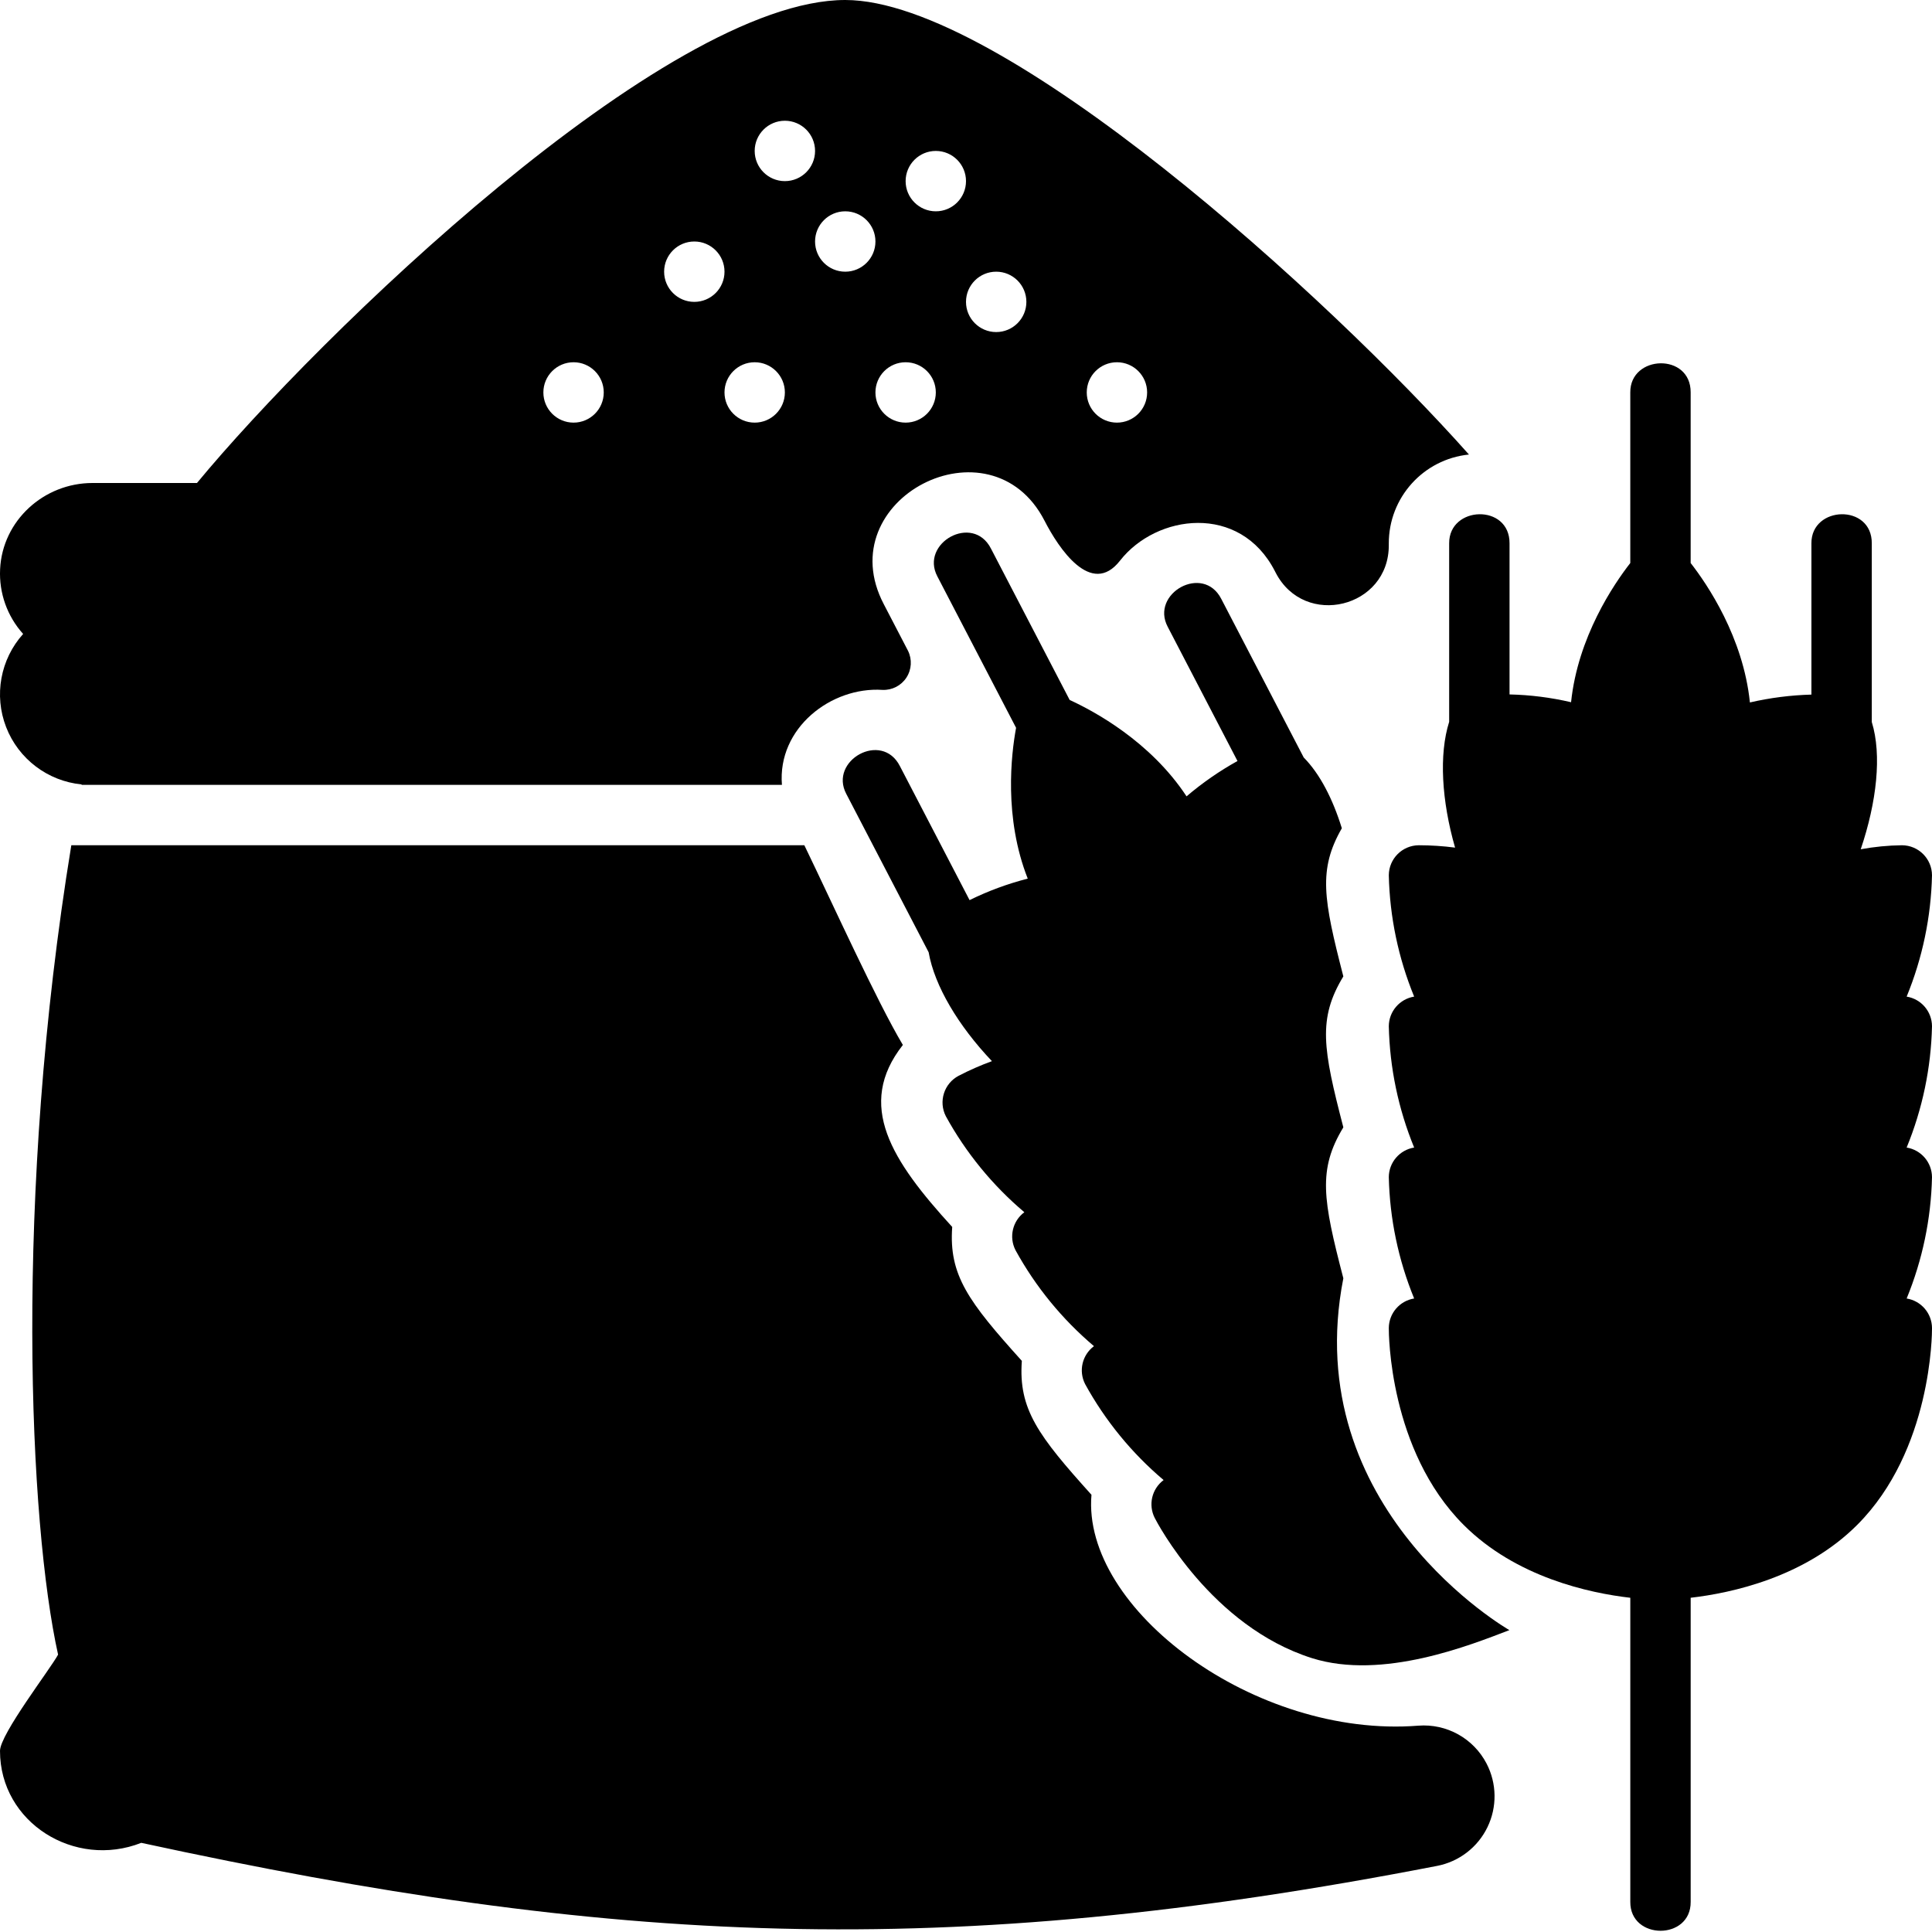
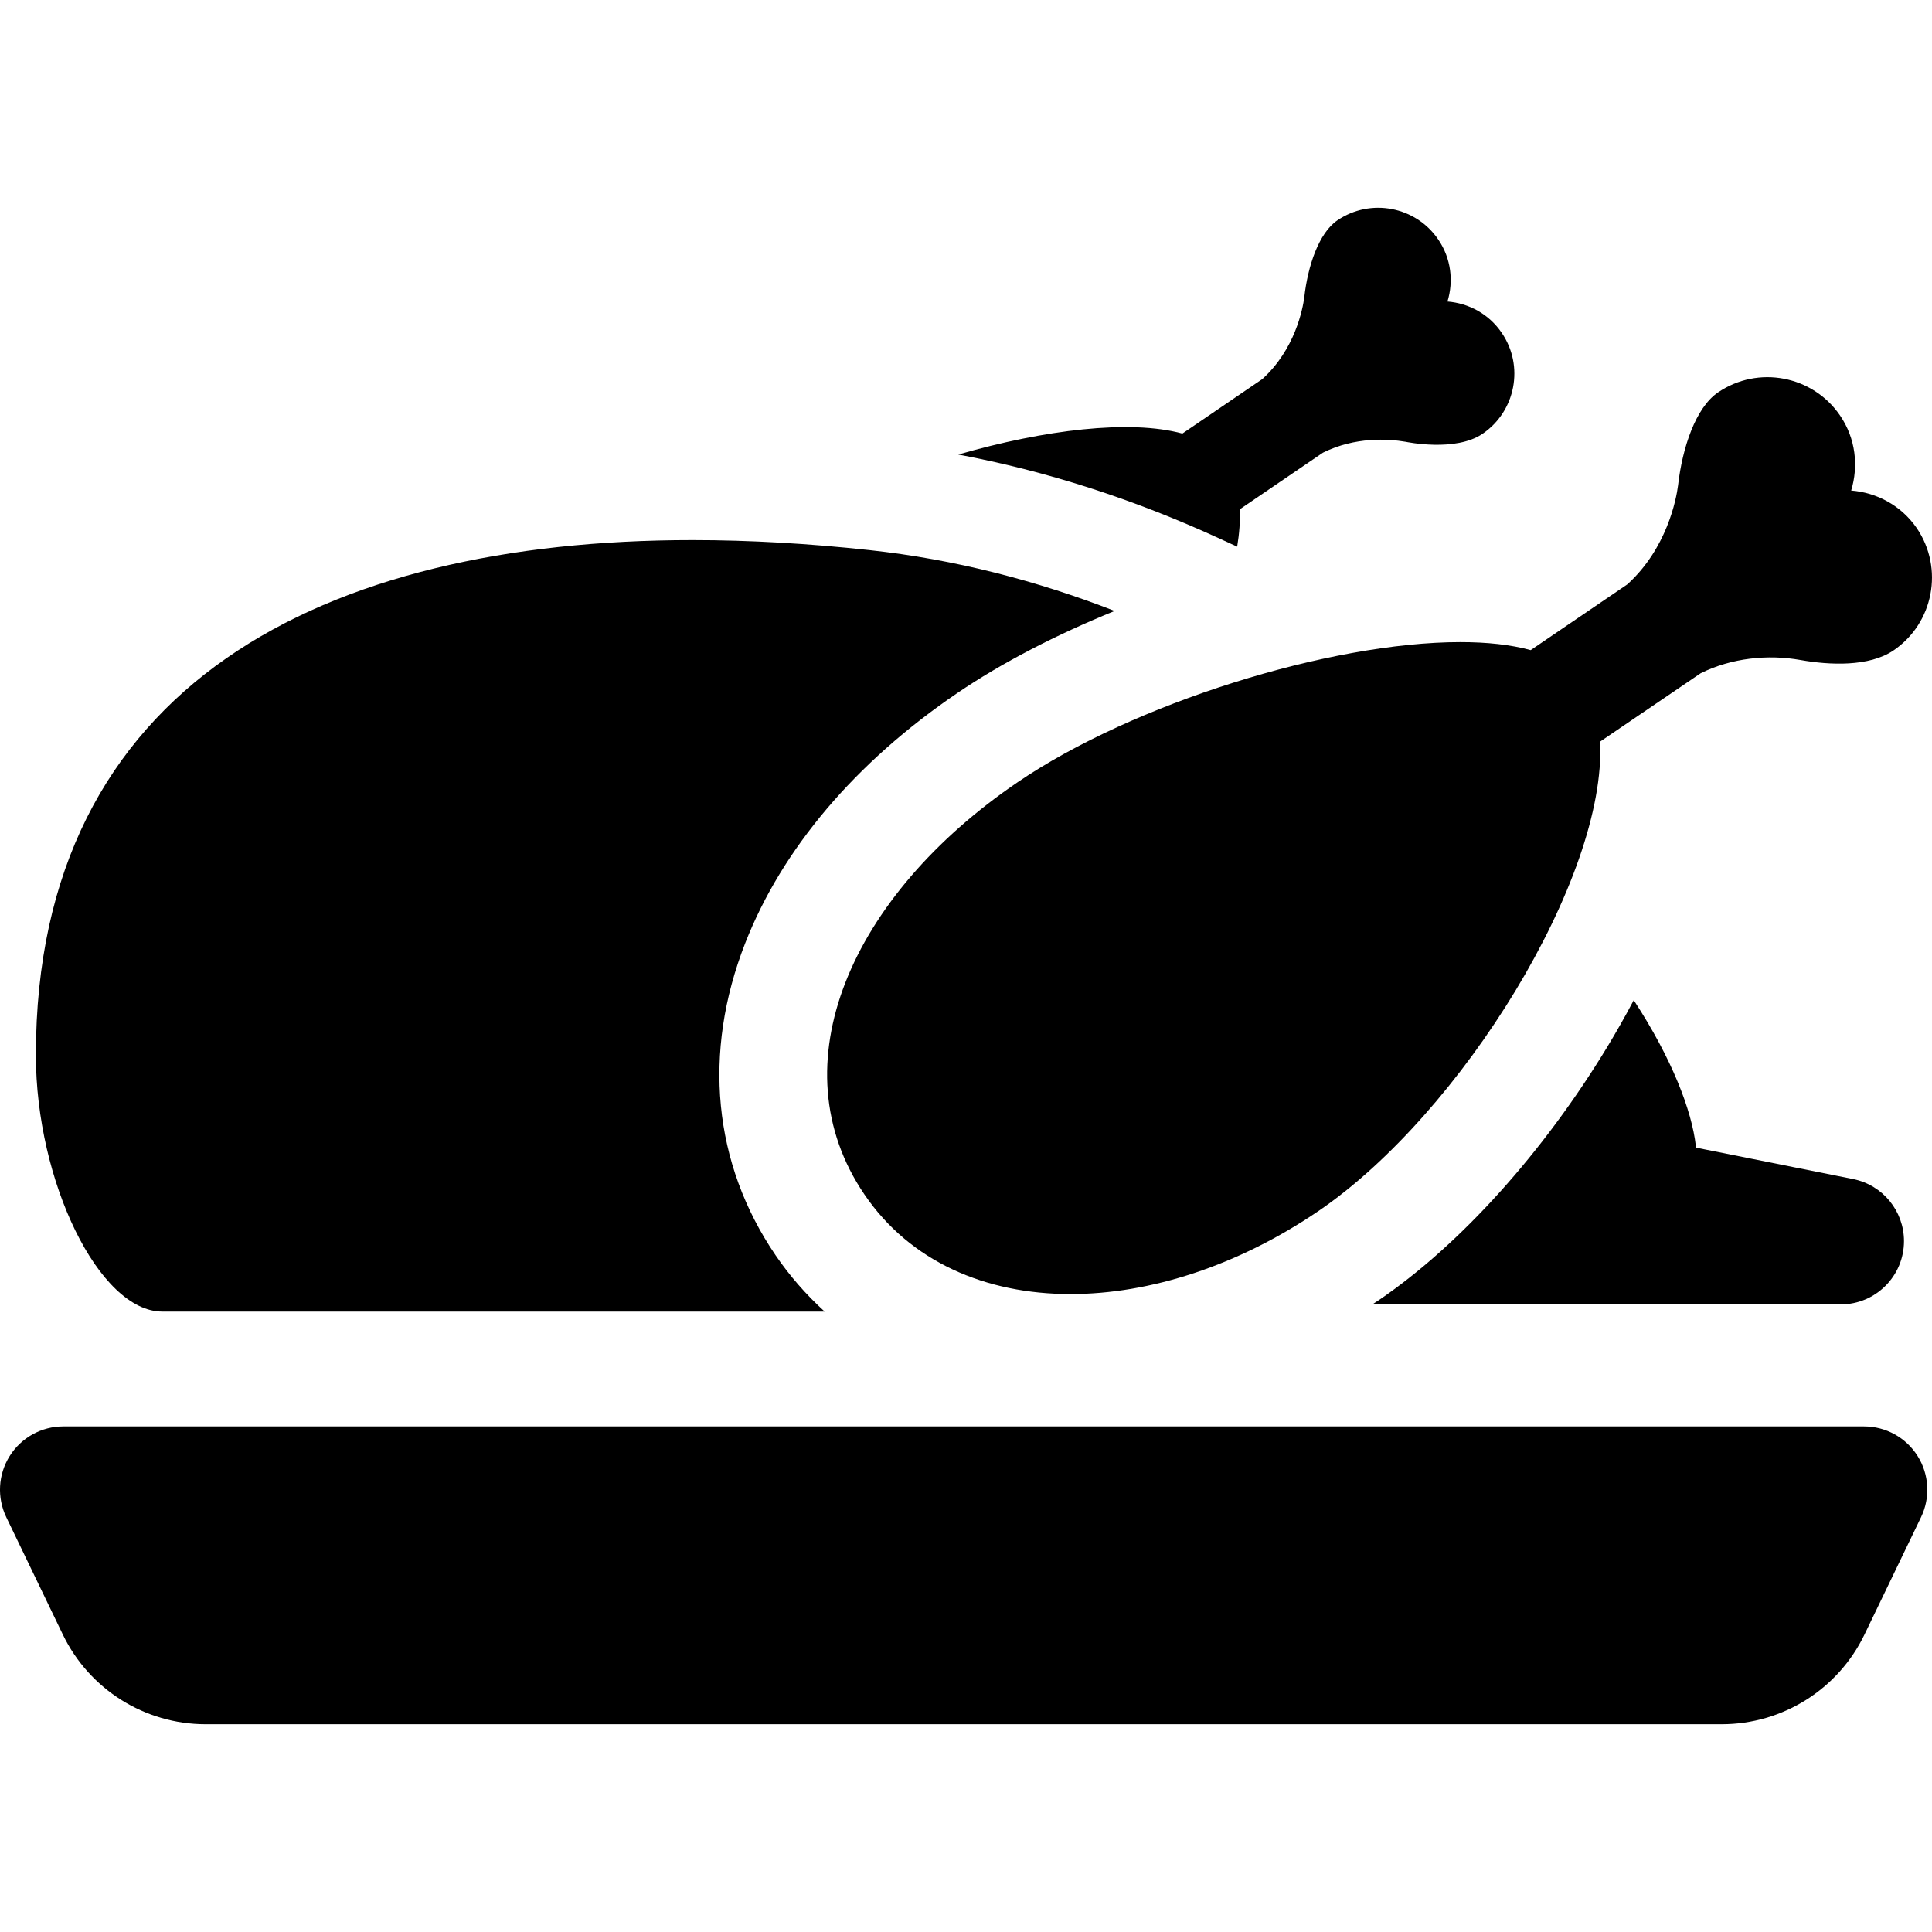
- <svg xmlns="http://www.w3.org/2000/svg" viewBox="0 0 512 512" width="512" height="512">
-   <g id="Wheat_Bag" data-name="Wheat Bag">
-     <g id="Glyph">
-       <path d="M356,338.757c-5.423-20.83-6.8-28.788,0-40-5.42-20.826-6.8-28.792,0-40-5.3-20.54-6.674-28.31-.4-39.263-2.407-7.789-5.825-14.418-10.1-18.75l-21.84-42.007c-4.8-9.412-18.89-1.469-14.2,7.38l18.486,35.558a82.473,82.473,0,0,0-13.5,9.366c-9.572-14.545-24.5-22.578-30.973-25.542l-20.854-40.111c-4.8-9.41-18.89-1.469-14.2,7.381l20.854,40.11c-1.292,7-3.288,23.8,3.091,39.968a79.354,79.354,0,0,0-15.419,5.693l-18.466-35.52c-4.8-9.411-18.89-1.469-14.2,7.38L246.1,252.36c1.561,8.931,7.886,19.5,16.77,28.855a75.272,75.272,0,0,0-8.821,3.879,8,8,0,0,0-3.388,10.725,90.1,90.1,0,0,0,20.8,25.434,7.994,7.994,0,0,0-2.344,10.056,90.077,90.077,0,0,0,20.795,25.434,8,8,0,0,0-2.344,10.056,90.084,90.084,0,0,0,20.8,25.434,8,8,0,0,0-2.345,10.056c.6,1.168,14.969,28.7,41.664,37.136,18.749,5.922,42.155-3.543,52.317-7.425C400,432,344,400,356,338.757Z" />
-       <path d="M505.281,264.113A90.1,90.1,0,0,0,512,231.954,8,8,0,0,0,504.047,224a64.591,64.591,0,0,0-10.936,1.065c4.235-12.516,5.636-24.97,2.932-33.72V144c.068-10.566-16.078-10.019-16,0v40.076a82.478,82.478,0,0,0-16.3,2.081c-1.784-17.32-11.321-31.332-15.7-36.949V104c.069-10.565-16.078-10.02-16,0v45.208c-4.374,5.61-13.893,19.6-15.694,36.887a79.363,79.363,0,0,0-16.306-2.062V144c.069-10.566-16.078-10.019-16,0v47.291c-2.735,8.643-2,20.938,1.568,33.337A75.192,75.192,0,0,0,376,224a8,8,0,0,0-7.953,7.953,90.076,90.076,0,0,0,6.719,32.159,8,8,0,0,0-6.719,7.841,90.076,90.076,0,0,0,6.719,32.159,7.994,7.994,0,0,0-6.719,7.841,90.08,90.08,0,0,0,6.719,32.159,7.994,7.994,0,0,0-6.719,7.841c-.008,1.312.04,32.371,19.836,52.167,13.9,13.9,33.356,18.064,44.164,19.307V504c-.093,10.2,16.091,10.265,16,0V423.423c10.816-1.249,30.235-5.416,44.12-19.3,19.8-19.8,19.844-50.855,19.837-52.167a8,8,0,0,0-6.719-7.841A90.1,90.1,0,0,0,512,311.954a8,8,0,0,0-6.719-7.841A90.1,90.1,0,0,0,512,271.954,8,8,0,0,0,505.281,264.113Z" />
-       <path d="M375.872,457.32c-43.228,3.409-89.214-30.9-86.621-61.185-14.113-15.664-19.39-22.681-18.452-35.49-14.114-15.664-19.389-22.681-18.451-35.49-16.028-17.543-25.627-32.262-13.079-48.231-6.886-11.557-18.475-37.132-26.11-52.924H18.9c-15.22,92.95-11.2,179.829-3.507,214.49C13.41,442.21,0,459.59,0,464c0,19.03,19.8,31.31,37.44,24.37,124.637,27.01,212.257,31.565,343.4,6.113a18.792,18.792,0,0,0,13.119-27.108h0A18.742,18.742,0,0,0,375.872,457.32Z" />
-       <path d="M389.288,120.455C352.376,78.928,265.657,0,224,0,176.191,0,84.183,89.273,52.2,128H24.507C11.618,128,.642,137.958.028,150.832A23.906,23.906,0,0,0,6.131,168a23.982,23.982,0,0,0,15.5,39.882l-.021.118H207.219c-1.221-15.061,13.039-26.052,26.645-25.172a7.187,7.187,0,0,0,6.766-10.367l-6.4-12.311c-14.665-27.907,28.292-49.99,42.588-22.142,3.7,7.212,12.36,20.351,19.992,10.577,9.643-12.351,31.789-15.259,41.047,2.771.072.141.147.285.224.434,7.671,14.807,30.073,9.292,29.965-7.384,0-.121,0-.24,0-.356A23.638,23.638,0,0,1,389.288,120.455ZM152,112a8,8,0,1,1,8-8A8,8,0,0,1,152,112Zm32-32a8,8,0,1,1,8-8A8,8,0,0,1,184,80Zm16,32a8,8,0,1,1,8-8A8,8,0,0,1,200,112Zm8-64a8,8,0,1,1,8-8A8,8,0,0,1,208,48Zm16,24a8,8,0,1,1,8-8A8,8,0,0,1,224,72Zm16,40a8,8,0,1,1,8-8A8,8,0,0,1,240,112Zm8-56a8,8,0,1,1,8-8A8,8,0,0,1,248,56Zm16,32a8,8,0,1,1,8-8A8,8,0,0,1,264,88Zm32,24a8,8,0,1,1,8-8A8,8,0,0,1,296,112Z" />
-     </g>
+ <svg xmlns="http://www.w3.org/2000/svg" version="1.1" id="Capa_1" x="0px" y="0px" viewBox="0 0 269.21 269.21" style="enable-background:new 0 0 269.21 269.21;" xml:space="preserve">
+   <g>
+     <path d="M172.391,76.173c0.301-1.839,0.439-3.587,0.355-5.203l11.604-7.898c4.509-2.228,9.085-1.926,11.502-1.514   c0.189,0.035,6.978,1.445,10.729-1.109c4.619-3.141,5.832-9.455,2.675-14.066c-1.798-2.648-4.61-4.129-7.561-4.369   c0.86-2.822,0.517-5.996-1.273-8.621c-3.14-4.637-9.454-5.832-14.074-2.684c-2.581,1.755-4.12,6.366-4.603,10.702   c-0.215,1.651-1.308,7.311-5.858,11.415l-11.132,7.588c-7.327-1.995-19.262-0.528-31.226,2.924   c12.248,2.291,24.461,6.212,36.436,11.719L172.391,76.173z" />
+     <path d="M22.618,182.759h92.292c-2.561-2.336-4.869-4.955-6.854-7.871c-8.687-12.77-10.186-28.202-4.221-43.457   c5.143-13.15,15.36-25.202,29.543-34.848c6.249-4.253,13.823-8.15,21.938-11.452c-10.735-4.175-22.168-7.179-34.153-8.478   c-8.422-0.916-16.686-1.396-24.678-1.396C45.179,75.257,5,95.318,5,147.006C5,164.625,13.81,182.759,22.618,182.759z" />
+     <path d="M141.819,108.983c-23.288,15.838-33.628,39.435-21.36,57.467c6.353,9.337,16.843,13.869,28.714,13.869   c11.054,0,23.306-3.928,34.534-11.564c19.958-13.592,40.192-46.498,39.254-65.416l14.023-9.531   c4.316-2.137,9.359-2.645,13.894-1.842c4.059,0.718,9.577,0.977,12.981-1.342c5.574-3.803,7.028-11.416,3.243-17.016   c-2.186-3.184-5.592-4.973-9.153-5.257c1.032-3.415,0.637-7.243-1.54-10.435c-3.812-5.604-11.437-7.036-17.017-3.235   c-3.114,2.116-4.973,7.708-5.565,12.938c-0.25,1.979-1.575,8.826-7.072,13.808l-13.463,9.162c-2.773-0.762-6.099-1.116-9.802-1.116   C185.267,89.474,157.871,98.058,141.819,108.983z" />
+     <path d="M258.218,164.293l-21.889-4.378c-0.009-0.075-0.016-0.153-0.025-0.229c-0.561-4.951-3.334-12.179-8.653-20.319   c-1.288,2.436-2.54,4.613-3.647,6.442c-8.927,14.755-20.537,27.637-31.861,35.349c-0.303,0.206-0.611,0.398-0.916,0.601   c22.557,0,41.854,0,65.262,0c4.87,0,8.818-3.948,8.818-8.818C265.307,168.736,262.34,165.117,258.218,164.293z" />
+     <path d="M259.74,198.759H8.818c-3.033,0-5.853,1.559-7.468,4.128c-1.613,2.568-1.793,5.786-0.477,8.519l7.882,16.356   c3.683,7.64,11.415,12.497,19.896,12.497h211.254c8.481,0,16.214-4.857,19.897-12.497l7.882-16.356   c1.316-2.732,1.137-5.95-0.477-8.519C265.594,200.317,262.774,198.759,259.74,198.759z" />
  </g>
+   <g>
+ </g>
+   <g>
+ </g>
+   <g>
+ </g>
+   <g>
+ </g>
+   <g>
+ </g>
+   <g>
+ </g>
+   <g>
+ </g>
+   <g>
+ </g>
+   <g>
+ </g>
+   <g>
+ </g>
+   <g>
+ </g>
+   <g>
+ </g>
+   <g>
+ </g>
+   <g>
+ </g>
+   <g>
+ </g>
</svg>
